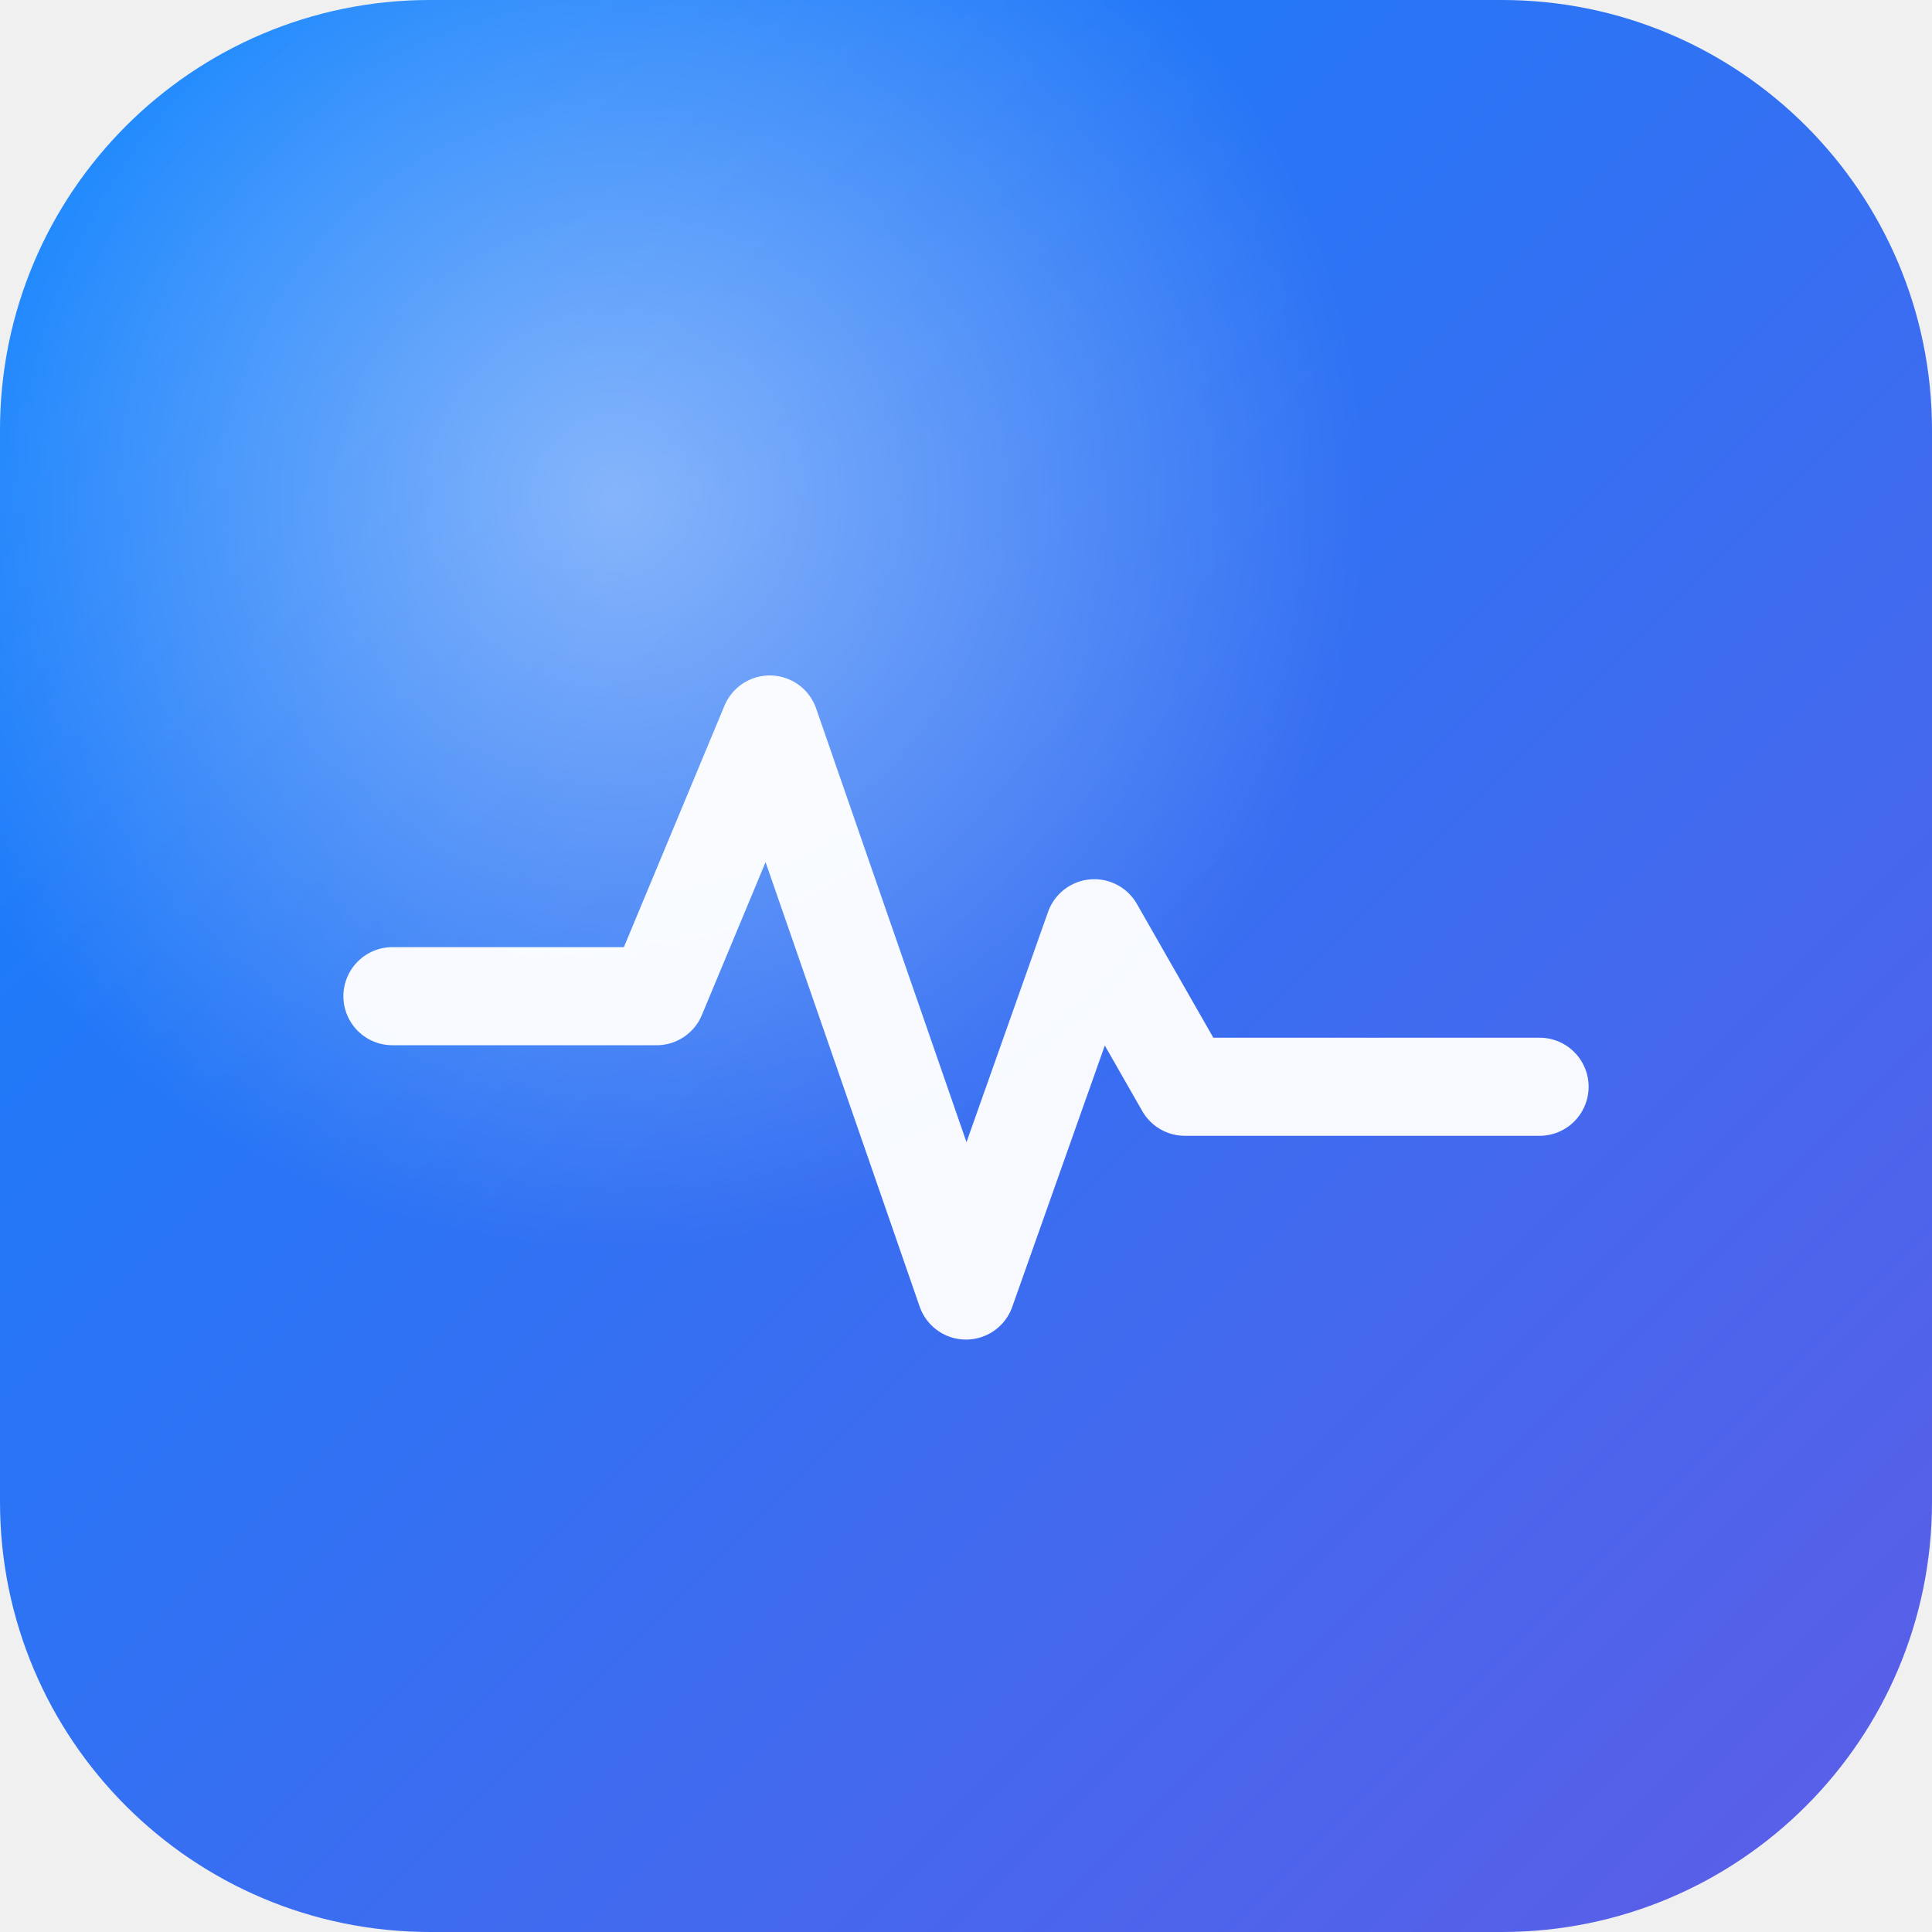
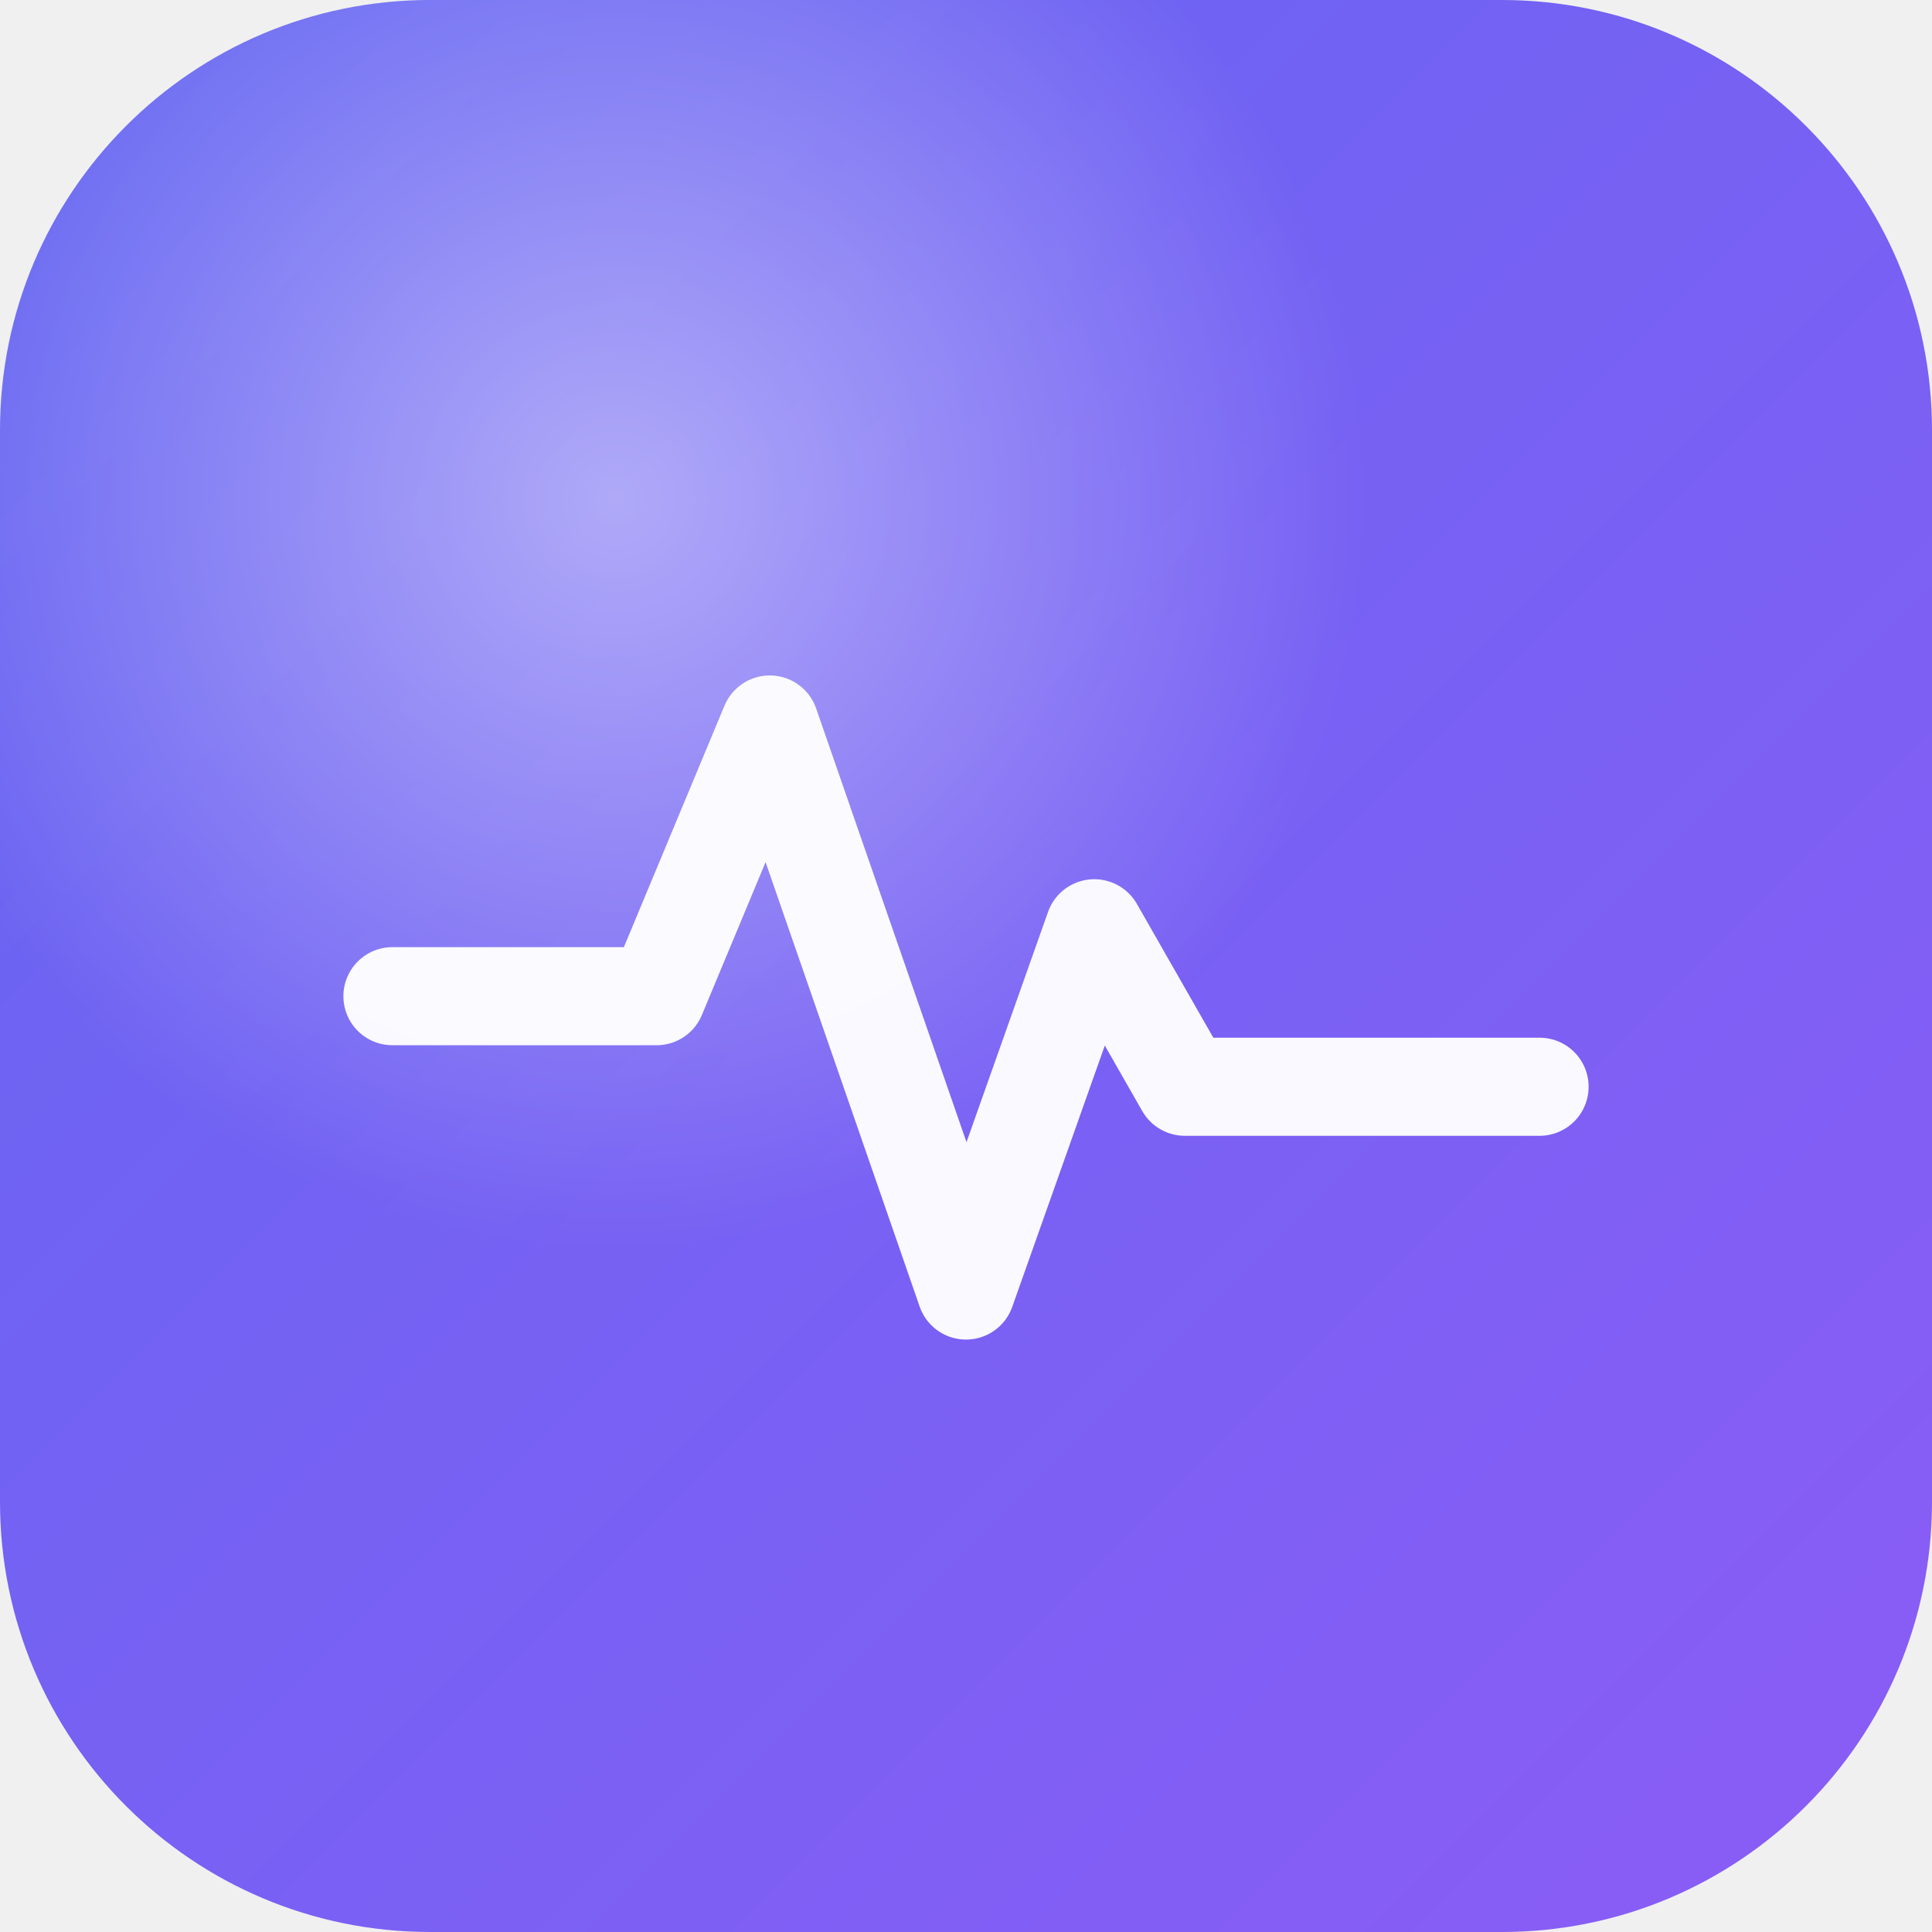
<svg xmlns="http://www.w3.org/2000/svg" viewBox="0 0 512 512" width="512" height="512">
  <defs>
    <linearGradient id="g" x1="0" y1="0" x2="1" y2="1">
-       <stop offset="0" stop-color="#0a84ff" />
-       <stop offset="1" stop-color="#5e5ce6" />
+       <stop offset="0" stop-color="#6366f1" />
+       <stop offset="1" stop-color="#8b5cf6" />
    </linearGradient>
    <radialGradient id="sheen" cx="0.32" cy="0.26" r="0.7">
      <stop offset="0" stop-color="#ffffff" stop-opacity="0.45" />
      <stop offset="0.55" stop-color="#ffffff" stop-opacity="0" />
    </radialGradient>
  </defs>
  <rect width="512" height="512" rx="114" fill="url(#g)" />
  <rect width="512" height="512" rx="114" fill="url(#sheen)" />
  <path d="M104 264 h70 l30 -72 l52 150 l34 -96 l24 42 h94" fill="none" stroke="#ffffff" stroke-width="26" stroke-linecap="round" stroke-linejoin="round" opacity="0.96" />
</svg>
